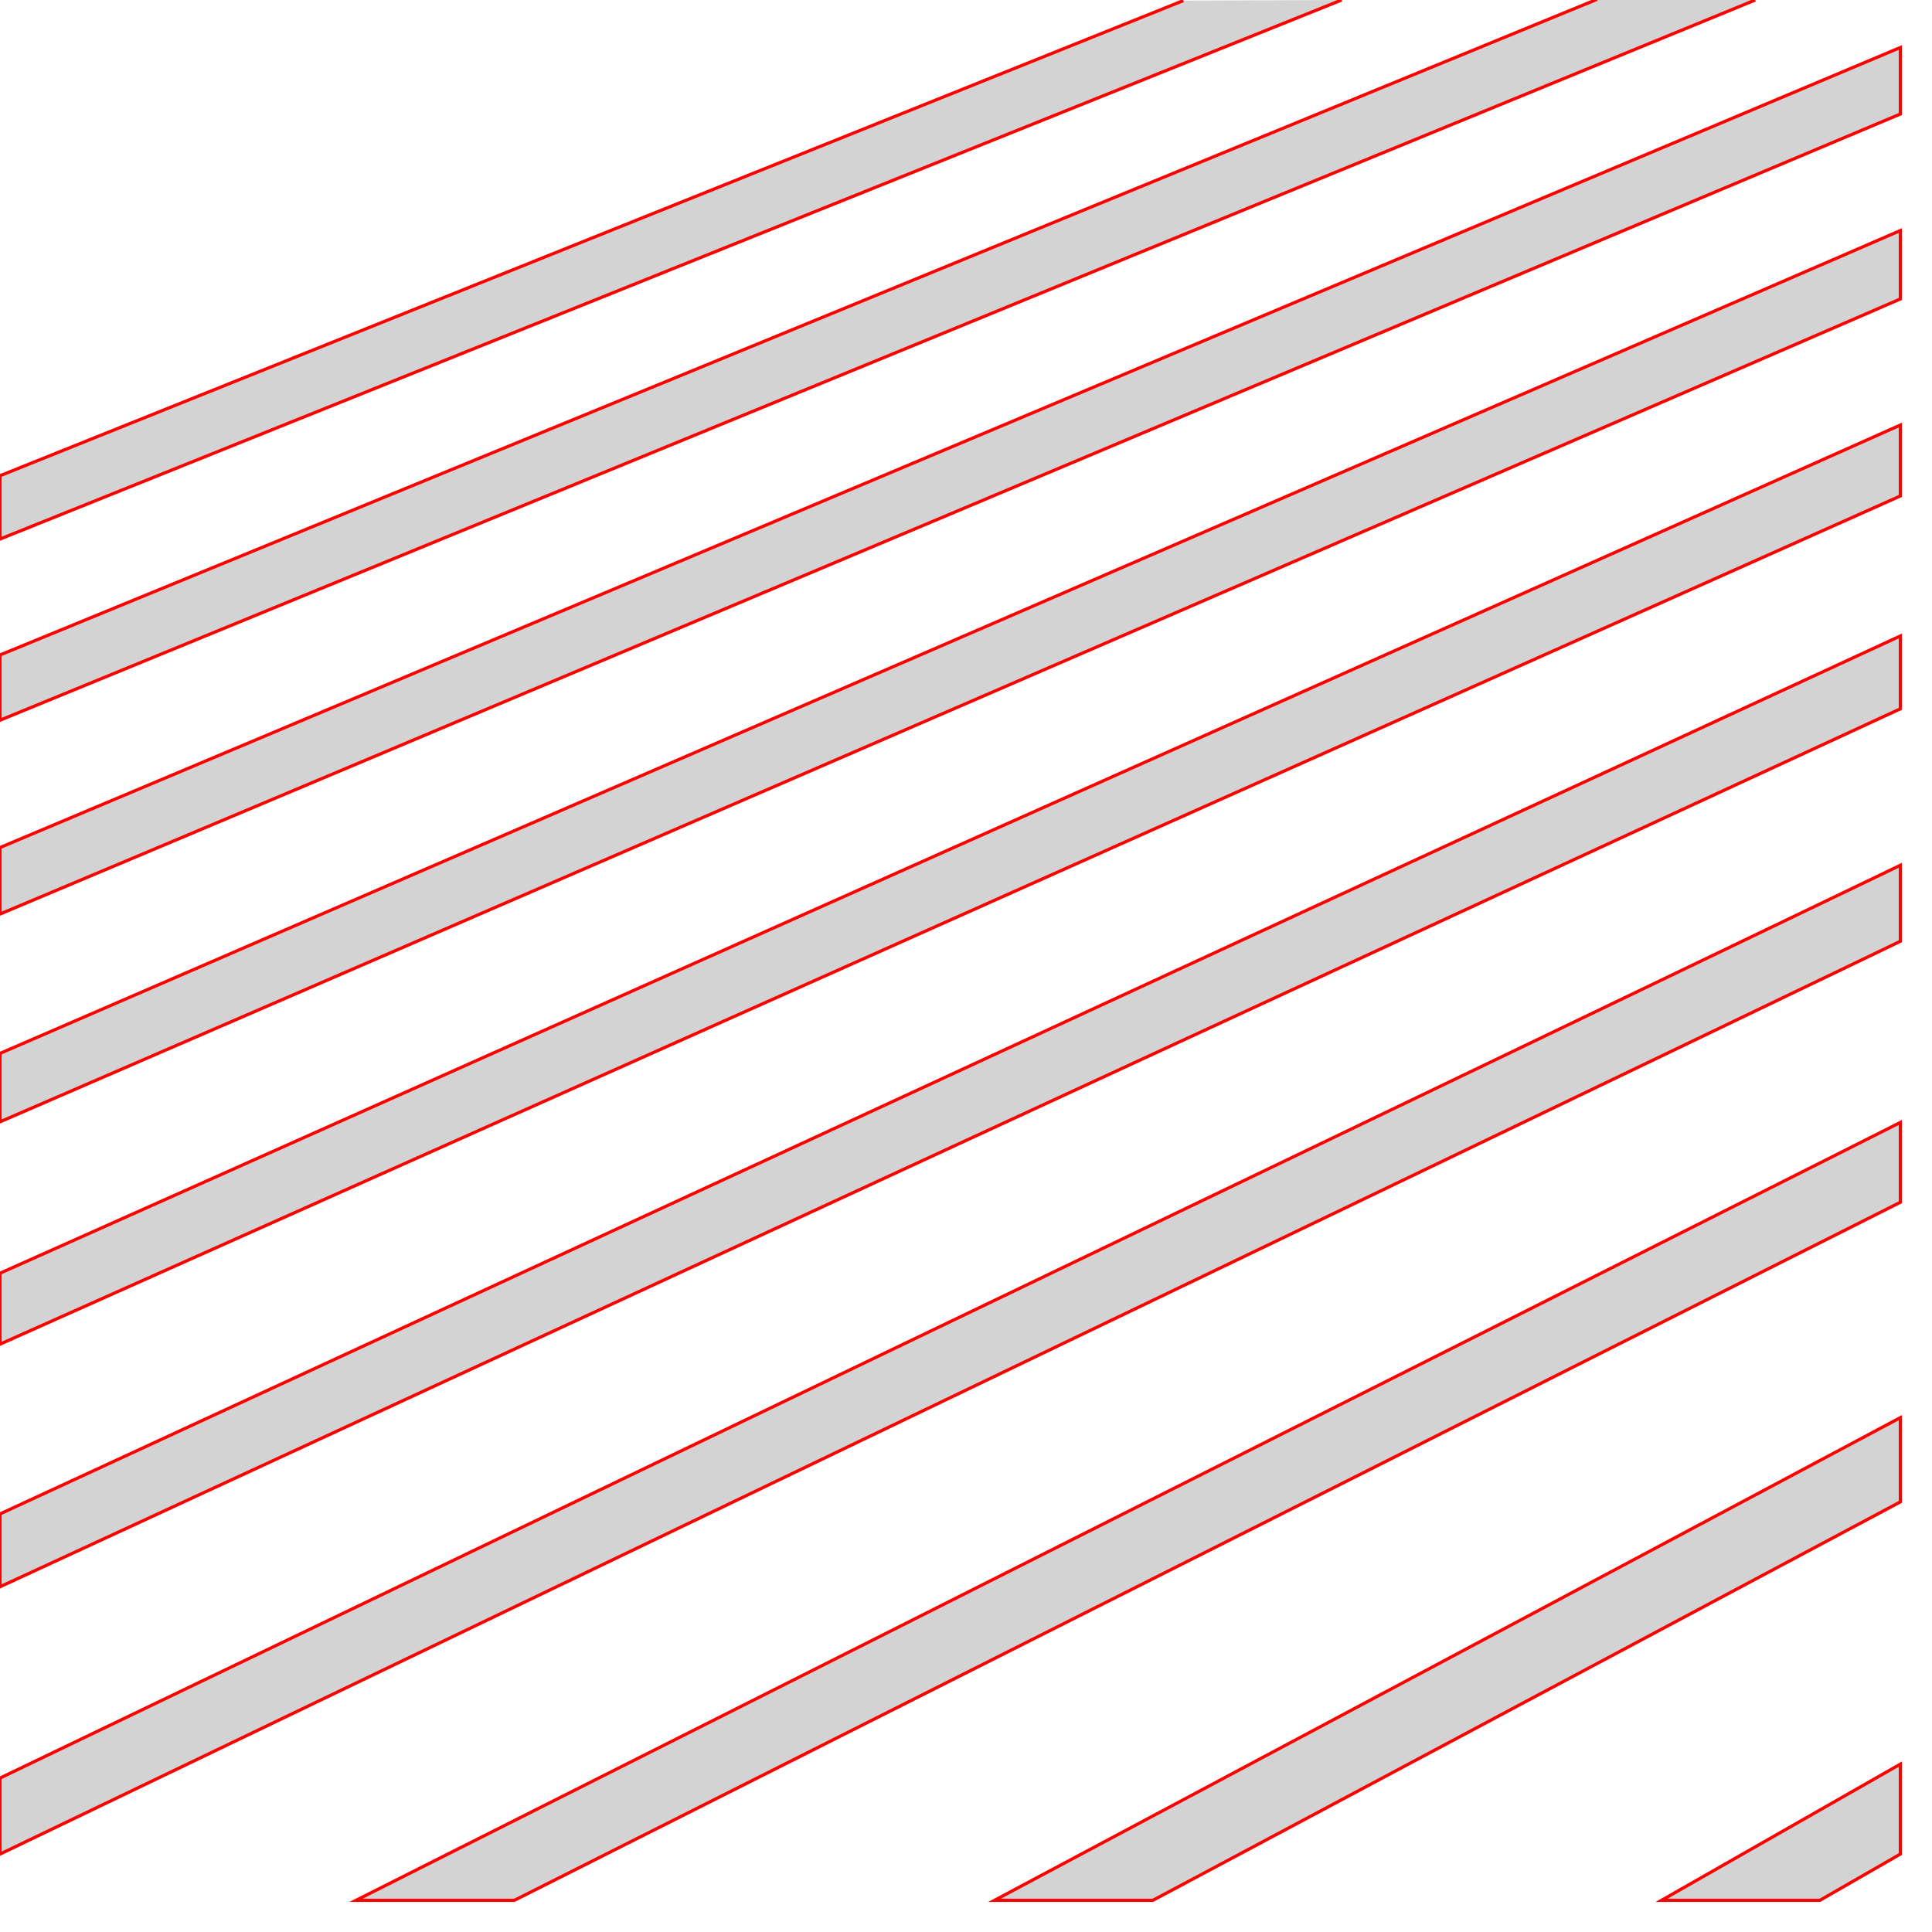
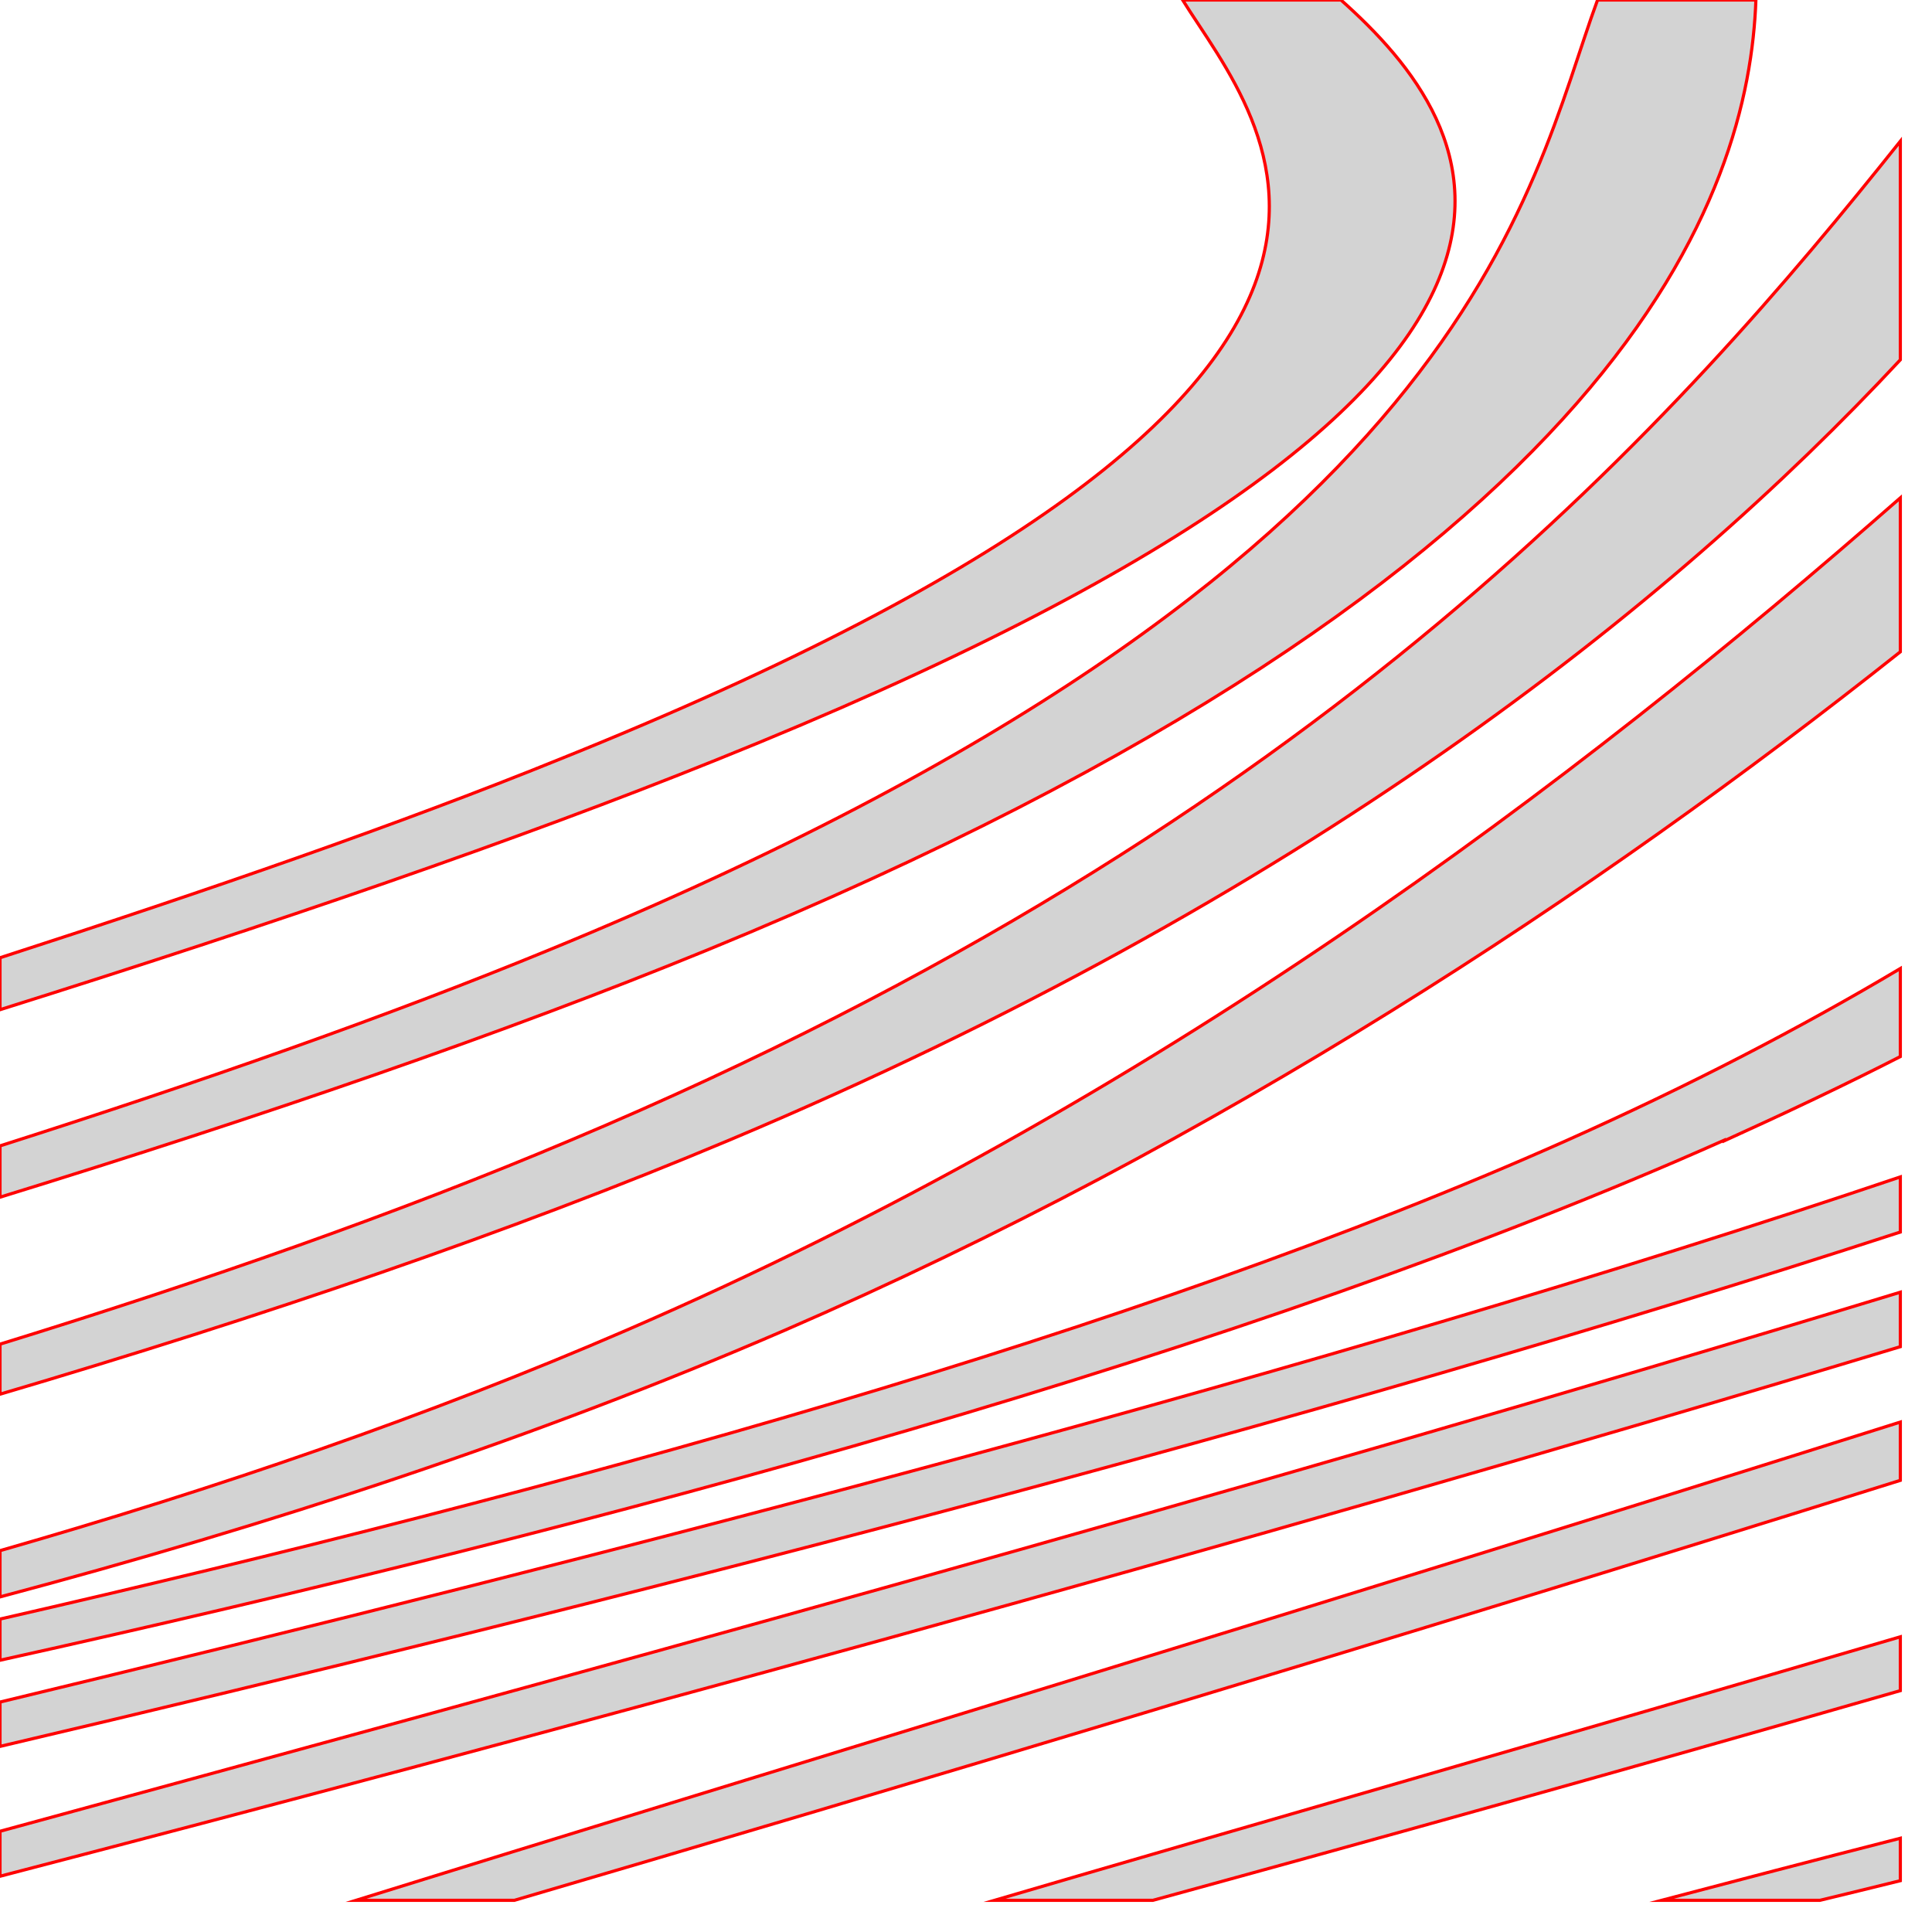
- <svg xmlns="http://www.w3.org/2000/svg" version="1.1" width="3in" height="3in" viewBox="-1.1102230246251565e-15 0 3.05 3.05">
+ <svg xmlns="http://www.w3.org/2000/svg" version="1.1" width="3in" height="3in" viewBox="-1.6653345369377348e-15 0 3.05 3.05">
  <g fill="none" fill-rule="none" stroke="none" stroke-width="none" stroke-linecap="butt" stroke-linejoin="miter" stroke-miterlimit="10" stroke-dasharray="" stroke-dashoffset="0" font-family="none" font-weight="none" font-size="none" text-anchor="none" style="mix-blend-mode: normal">
    <path d="M0,3v-3h3v3z" fill="none" fill-rule="nonzero" stroke="none" stroke-width="1" />
-     <path d="M2.118,0l-2.118,0.851l0,-0.1l1.868,-0.75M2.771,0l-2.771,1.137l0,-0.103l2.521,-1.035M3,0.18l-3,1.263l0,-0.105l3,-1.263zM3,0.472l-3,1.299l0,-0.108l3,-1.299zM3,0.783l-3,1.339l0,-0.112l3,-1.339zM3,1.119l-3,1.386l0,-0.115l3,-1.386zM3,1.486l-3,1.441l0,-0.12l3,-1.441zM3,1.898l-2.188,1.102h-0.25l2.438,-1.228zM3,2.371l-1.18,0.629h-0.25l1.43,-0.762zM3,2.927l-0.127,0.073h-0.25l0.377,-0.215z" fill="#d3d3d3" fill-rule="evenodd" stroke="#ff0000" stroke-width="0.005" />
+     <path d="M0,1.625v-0.25h3v0.25z" fill="none" fill-rule="nonzero" stroke="none" stroke-width="1" />
+     <path d="M1.13,1.2c-0.31,0.125 -0.697,0.258 -1.13,0.394l0,-0.082c0.334,-0.108 0.633,-0.212 0.88,-0.312c1.495,-0.6 1.111,-1.001 0.987,-1.2h0.25c0.223,0.199 0.508,0.6 -0.987,1.2zM1.116,1.5c-0.32,0.131 -0.701,0.262 -1.116,0.39l0,-0.081c0.32,-0.102 0.613,-0.205 0.866,-0.309c1.463,-0.6 1.546,-1.201 1.656,-1.5h0.25c-0.011,0.299 -0.192,0.9 -1.656,1.5zM1.151,1.8c-0.345,0.145 -0.738,0.279 -1.151,0.401l0,-0.079c0.324,-0.1 0.629,-0.207 0.901,-0.322c1.196,-0.503 1.755,-1.146 2.099,-1.577l0,0.345c-0.362,0.389 -0.943,0.851 -1.849,1.232zM1.239,2.1c-0.393,0.17 -0.814,0.308 -1.239,0.421v-0.073c0.342,-0.098 0.677,-0.213 0.989,-0.348c0.83,-0.359 1.496,-0.862 2.011,-1.314v0.243c-0.481,0.382 -1.078,0.775 -1.761,1.071zM2.722,1.8c-0.754,0.336 -1.77,0.61 -2.722,0.821l0,-0.065c0.878,-0.201 1.794,-0.453 2.472,-0.755c0.195,-0.087 0.37,-0.178 0.528,-0.272l0,0.139c-0.088,0.045 -0.181,0.089 -0.278,0.133zM3,1.945c-0.939,0.306 -2.06,0.591 -3,0.812l0,-0.07c0.959,-0.231 2.091,-0.522 3,-0.829zM3,2.126c-1.069,0.323 -2.193,0.626 -3,0.836l0,-0.071c0.821,-0.224 1.95,-0.531 3,-0.851zM3,2.337c-0.816,0.256 -1.595,0.489 -2.188,0.663h-0.25c0.624,-0.194 1.514,-0.463 2.438,-0.755zM3,2.669c-0.438,0.126 -0.844,0.239 -1.18,0.331h-0.25c0.382,-0.112 0.882,-0.255 1.43,-0.416zM3,2.969c-0.044,0.011 -0.086,0.021 -0.127,0.031h-0.25c0.114,-0.03 0.24,-0.063 0.377,-0.098z" fill="#d3d3d3" fill-rule="evenodd" stroke="#ff0000" stroke-width="0.005" />
  </g>
</svg>
